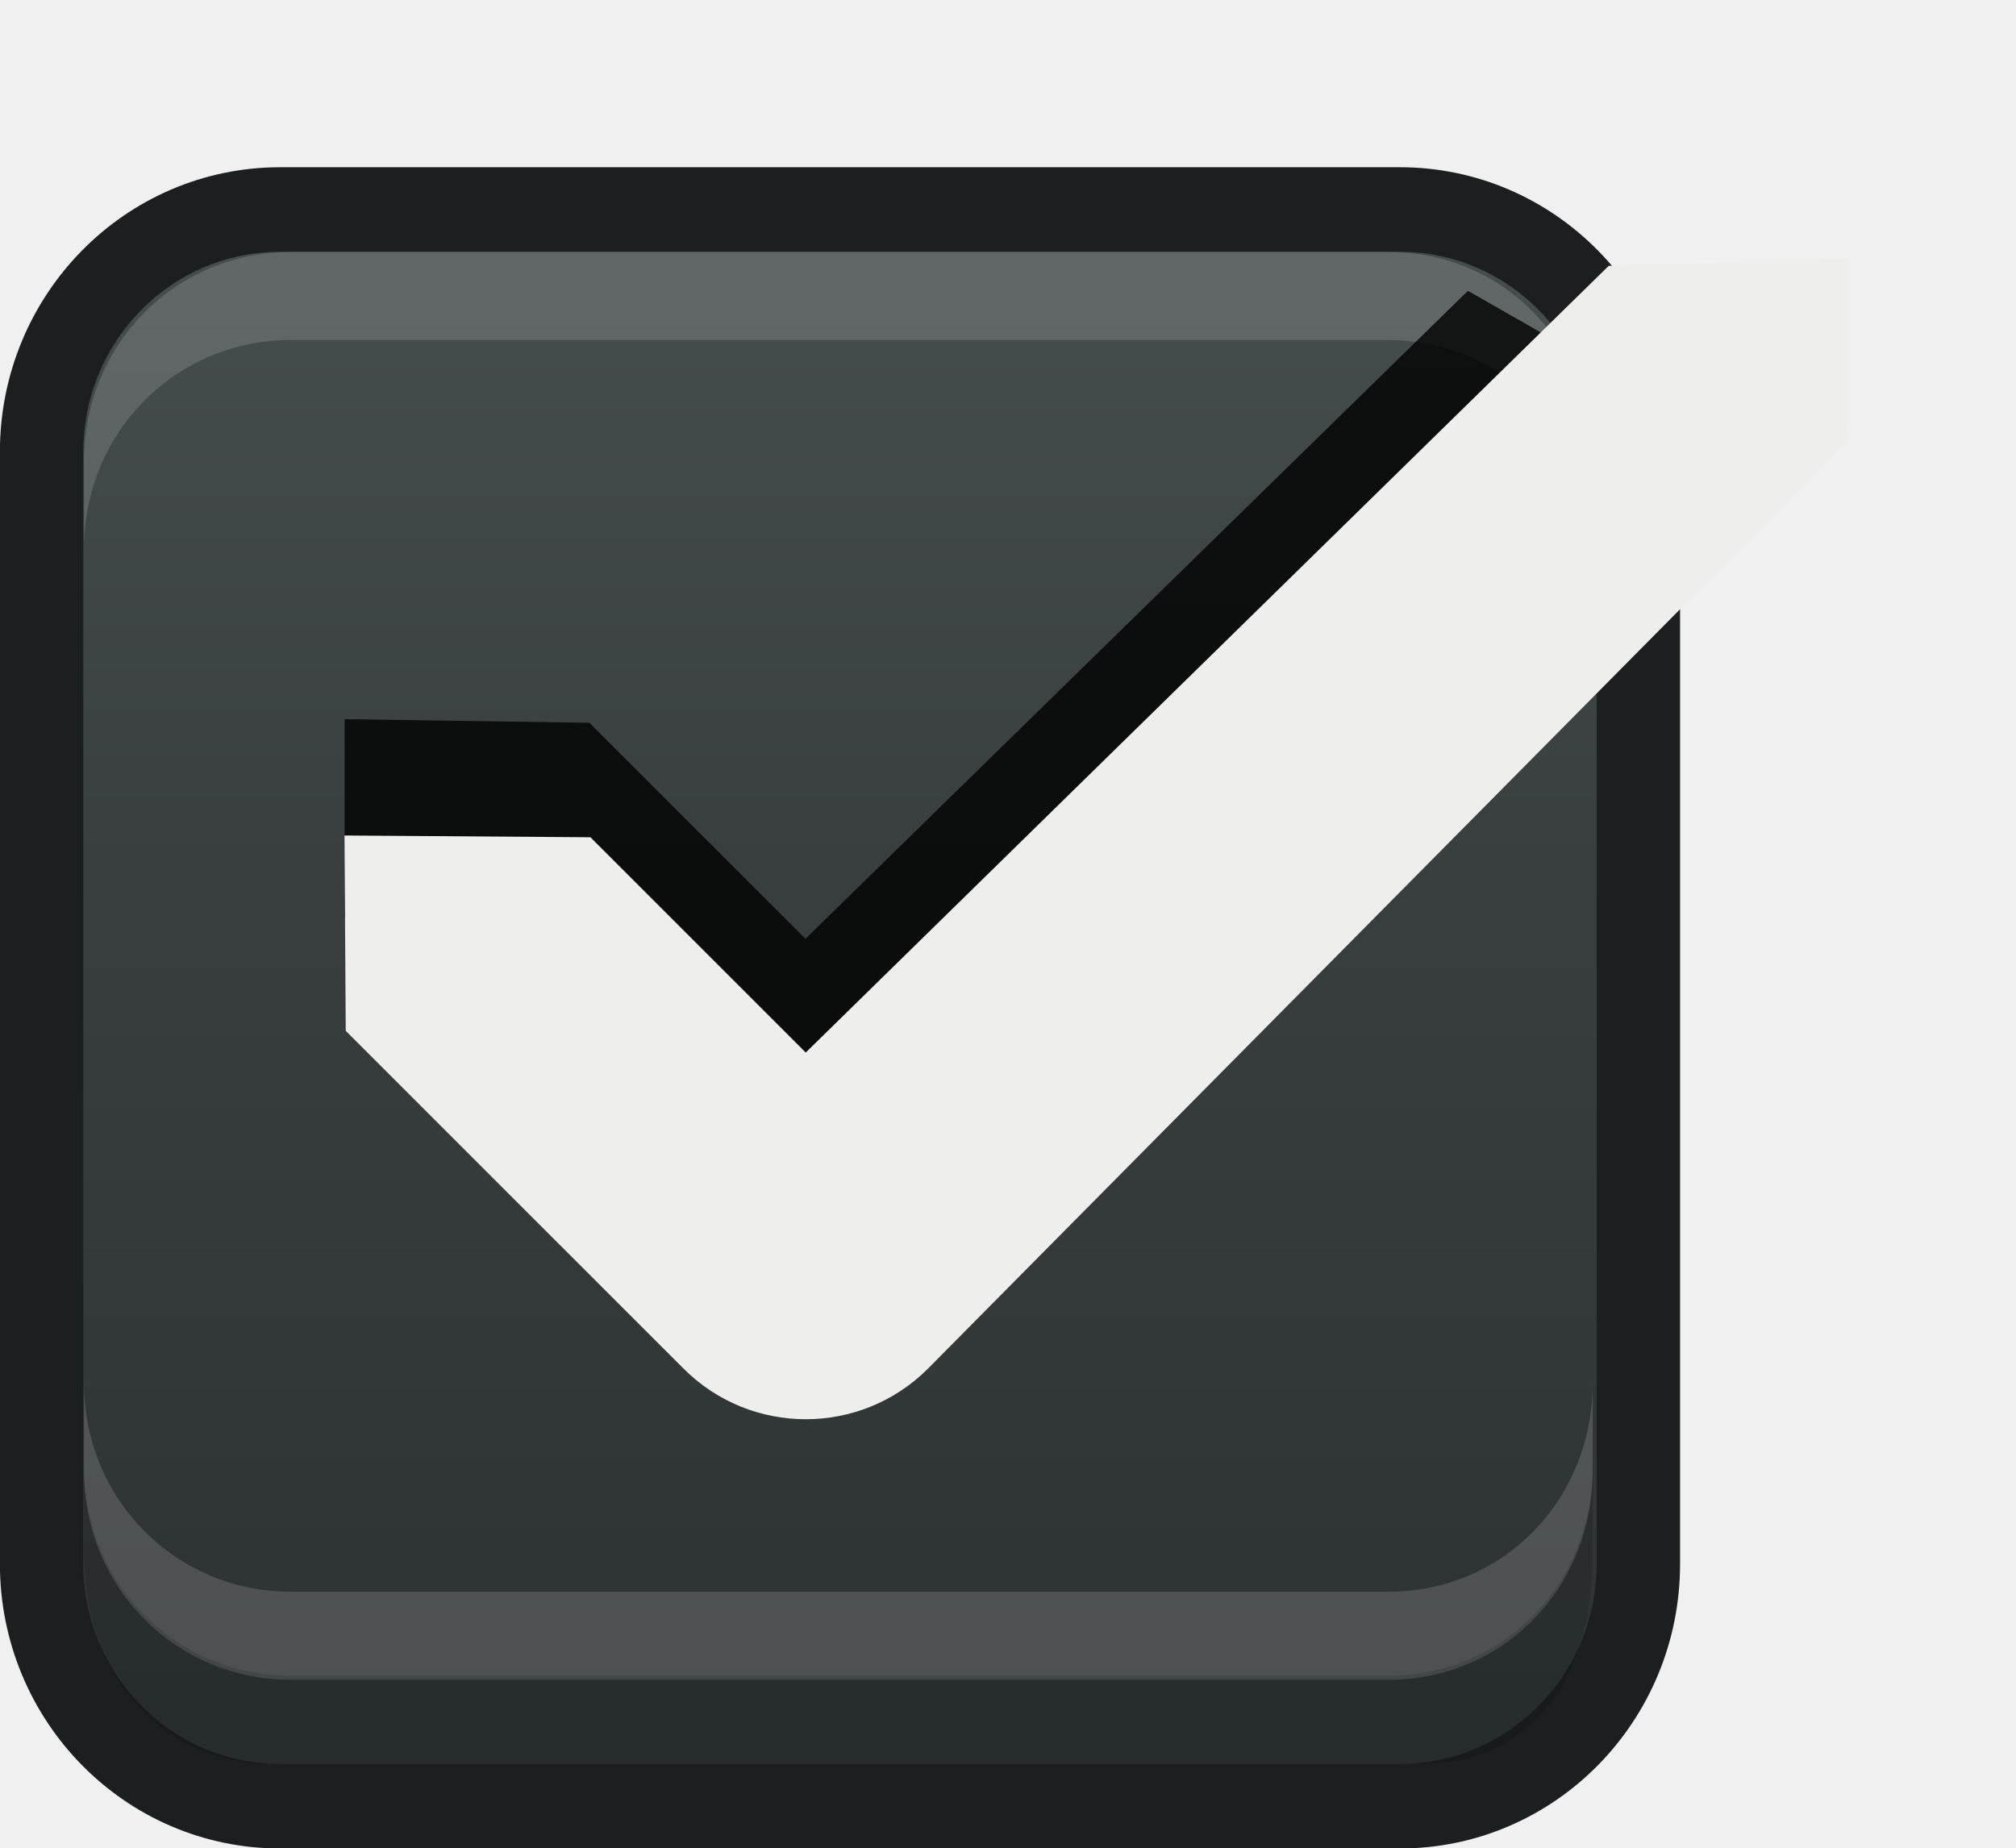
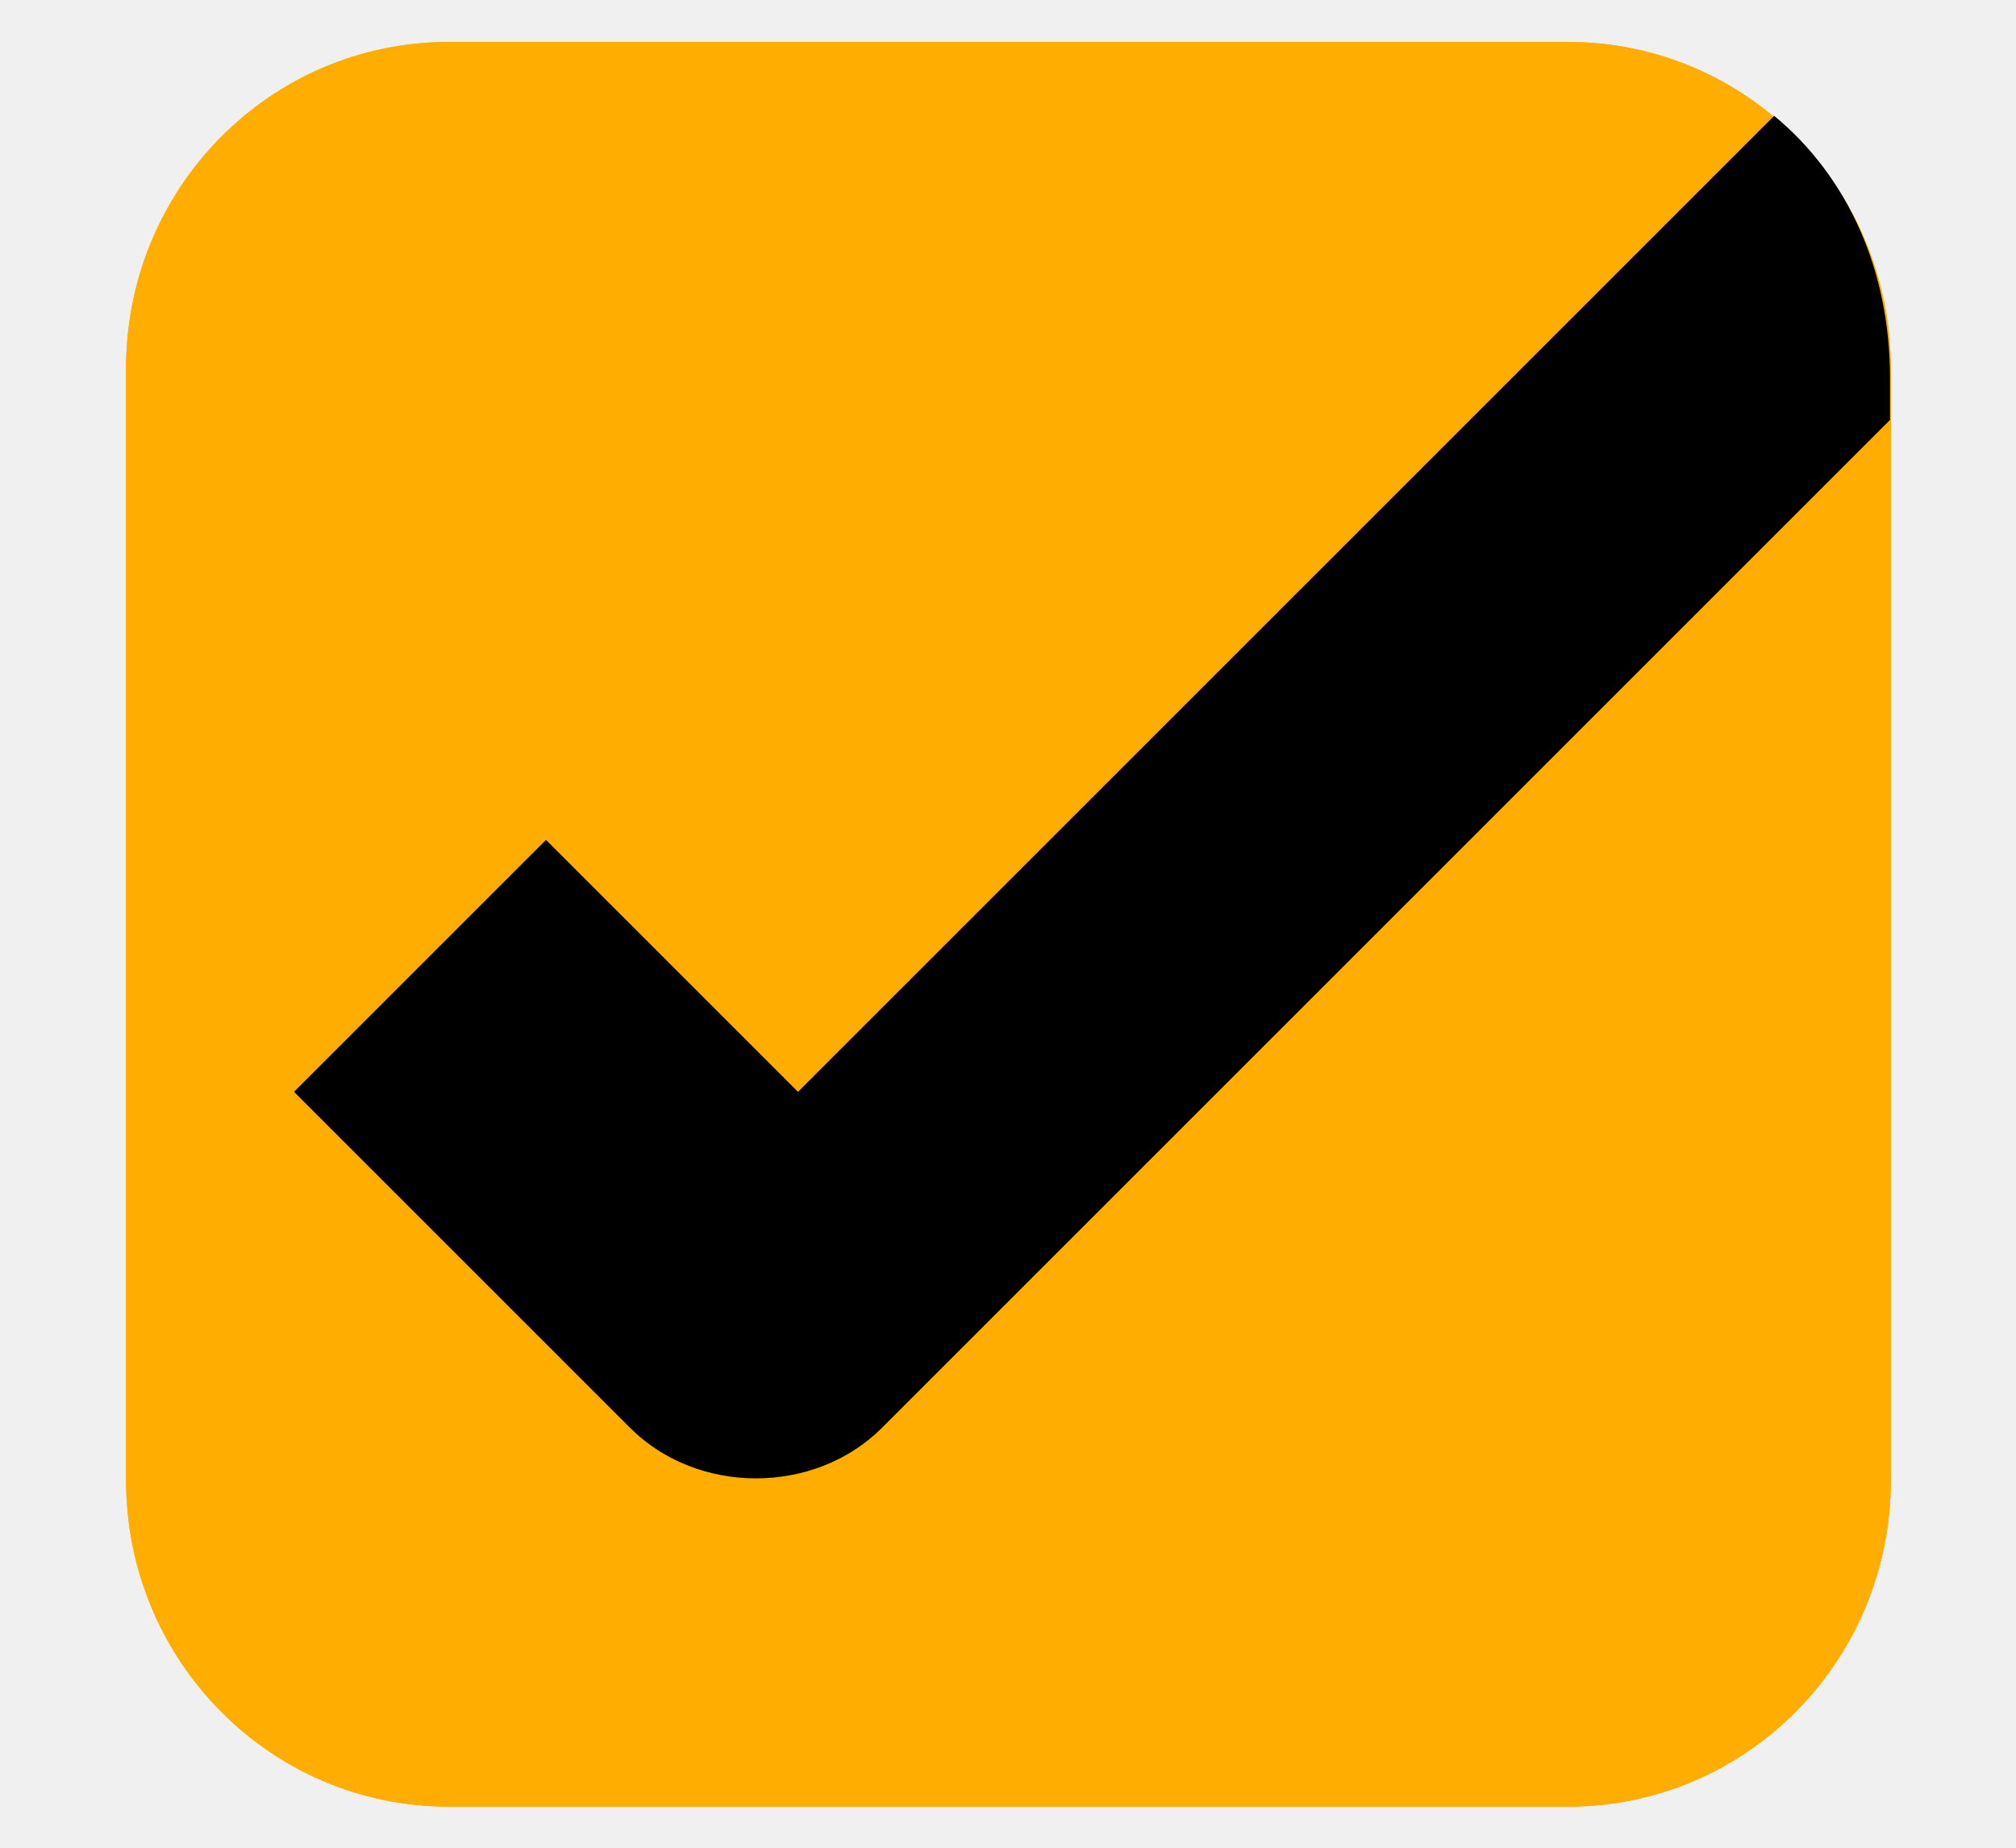
<svg xmlns="http://www.w3.org/2000/svg" xmlns:xlink="http://www.w3.org/1999/xlink" width="24" height="22" id="svg3199" version="1.1">
  <defs id="defs3201">
    <linearGradient id="linearGradient15404">
      <stop id="stop15406" offset="0" style="stop-color:#515151;stop-opacity:1" />
      <stop id="stop15408" offset="1" style="stop-color:#292929;stop-opacity:1" />
    </linearGradient>
    <linearGradient xlink:href="#linearGradient5872-5-1" id="linearGradient5891-0-4" gradientUnits="userSpaceOnUse" x1="205.841" y1="246.709" x2="206.748" y2="231.241" />
    <linearGradient id="linearGradient5872-5-1">
      <stop style="stop-color:#0b2e52;stop-opacity:1" offset="0" id="stop5874-4-4" />
      <stop style="stop-color:#1862af;stop-opacity:1" offset="1" id="stop5876-0-5" />
    </linearGradient>
    <linearGradient y2="-388.73" x2="-93.031" y1="-396.347" x1="-93.031" gradientTransform="matrix(1.591837,0,0,0.8571429,-256.5612,59.68542)" gradientUnits="userSpaceOnUse" id="linearGradient14219" xlink:href="#linearGradient15404" />
    <linearGradient id="linearGradient10013-4-63-6">
      <stop style="stop-color:#333333;stop-opacity:1;" offset="0" id="stop10015-2-76-1" />
      <stop style="stop-color:#292929;stop-opacity:1" offset="1" id="stop10017-46-15-8" />
    </linearGradient>
    <linearGradient id="linearGradient10597-5">
      <stop style="stop-color:#16191a;stop-opacity:1;" offset="0" id="stop10599-2" />
      <stop style="stop-color:#2b3133;stop-opacity:1" offset="1" id="stop10601-5" />
    </linearGradient>
    <linearGradient y2="-322.164" x2="921.225" y1="-330.051" x1="921.328" gradientTransform="matrix(1.591837,0,0,0.8571429,-1456.546,275.4519)" gradientUnits="userSpaceOnUse" id="linearGradient15374" xlink:href="#linearGradient10013-4-63-6" />
    <linearGradient gradientTransform="translate(-1199.985,216.3805)" y2="-227.08" x2="1203.918" y1="-217.567" x1="1203.918" gradientUnits="userSpaceOnUse" id="linearGradient15376" xlink:href="#linearGradient10597-5" />
-     <linearGradient xlink:href="#linearGradient5581-5-2-4-6-8-7-35-8" id="linearGradient11811" gradientUnits="userSpaceOnUse" gradientTransform="matrix(3.031757,0,0,1.005317,-102.6634,-0.8215338)" x1="63.569" y1="127.161" x2="63.569" y2="152.662" />
    <linearGradient id="linearGradient5581-5-2-4-6-8-7-35-8">
      <stop id="stop5583-0-92-8-0-7-6-5-1" offset="0" style="stop-color:#454c4c;stop-opacity:1;" />
      <stop style="stop-color:#393f3f;stop-opacity:1;" offset="0.4" id="stop5585-4-7-2-7-9-9-92-0" />
      <stop id="stop5587-6-7-2-0-3-1-21-5" offset="1" style="stop-color:#2d3232;stop-opacity:1;" />
    </linearGradient>
  </defs>
  <g id="layer1" transform="translate(-342.5,-521.3622)">
-     <g style="display:inline" id="use5671" transform="matrix(1.359411,0,0,1.356424,319.2059,481.9945)">
-       <rect transform="matrix(0.4730478,0,0,0.4807373,-6.360704,-29.39622)" rx="4.414" y="125.346" x="50.44" height="29.154" width="29.56" id="rect11803" style="color:#000000;fill:url(#linearGradient11811);fill-opacity:1;stroke:#1c1f1f;stroke-width:1.544;stroke-linecap:butt;stroke-linejoin:round;stroke-miterlimit:4;stroke-opacity:1;stroke-dasharray:none;stroke-dashoffset:0;marker:none;visibility:visible;display:inline;overflow:visible;enable-background:accumulate" ry="4.423" />
-       <path id="path11809" d="m 17.871,33.844 0,-0.773 c 0,-1.031 0.807,-1.836 1.812,-1.836 l 9.612,0 c 1.005,0 1.788,0.805 1.788,1.836 l 0,0.773 c 0,-1.031 -0.783,-1.836 -1.788,-1.836 l -9.612,0 c -1.005,0 -1.812,0.805 -1.812,1.836 z" style="font-size:medium;font-style:normal;font-variant:normal;font-weight:normal;font-stretch:normal;text-indent:0;text-align:start;text-decoration:none;line-height:normal;letter-spacing:normal;word-spacing:normal;text-transform:none;direction:ltr;block-progression:tb;writing-mode:lr-tb;text-anchor:start;baseline-shift:baseline;opacity:0.15;color:#000000;fill:#ffffff;fill-opacity:1;fill-rule:nonzero;stroke:none;stroke-width:1;marker:none;visibility:visible;display:inline;overflow:visible;enable-background:accumulate;font-family:Sans;-inkscape-font-specification:Sans" />
-       <path style="font-size:medium;font-style:normal;font-variant:normal;font-weight:normal;font-stretch:normal;text-indent:0;text-align:start;text-decoration:none;line-height:normal;letter-spacing:normal;word-spacing:normal;text-transform:none;direction:ltr;block-progression:tb;writing-mode:lr-tb;text-anchor:start;baseline-shift:baseline;opacity:0.15;color:#000000;fill:#ffffff;fill-opacity:1;fill-rule:nonzero;stroke:none;stroke-width:1;marker:none;visibility:visible;display:inline;overflow:visible;enable-background:accumulate;font-family:Sans;-inkscape-font-specification:Sans" d="m 17.871,41.159 0,0.773 c 0,1.031 0.807,1.836 1.812,1.836 l 9.612,0 c 1.005,0 1.788,-0.805 1.788,-1.836 l 0,-0.773 c 0,1.031 -0.783,1.836 -1.788,1.836 l -9.612,0 c -1.005,0 -1.812,-0.805 -1.812,-1.836 z" id="path11867" />
-       <path id="path11869" d="m 17.871,41.896 0,0.773 c 0,1.031 0.645,1.836 1.649,1.836 l 10.068,0 c 1.005,0 1.495,-0.805 1.495,-1.836 l 0,-0.773 c 0,1.031 -0.783,1.836 -1.788,1.836 l -9.612,0 c -1.005,0 -1.812,-0.805 -1.812,-1.836 z" style="font-size:medium;font-style:normal;font-variant:normal;font-weight:normal;font-stretch:normal;text-indent:0;text-align:start;text-decoration:none;line-height:normal;letter-spacing:normal;word-spacing:normal;text-transform:none;direction:ltr;block-progression:tb;writing-mode:lr-tb;text-anchor:start;baseline-shift:baseline;opacity:0.15;color:#000000;fill:#000000;fill-opacity:0.853;fill-rule:nonzero;stroke:none;stroke-width:1;marker:none;visibility:visible;display:inline;overflow:visible;enable-background:accumulate;font-family:Sans;-inkscape-font-specification:Sans" />
-     </g>
+     <rect rx="2.838" y="522.862" x="345.001" height="19.011" width="19.009" id="rect11803" style="color:#000000;display:inline;overflow:visible;visibility:visible;fill:#ffad00;fill-opacity:1;stroke:#ffad00;stroke-width:2;stroke-linecap:butt;stroke-linejoin:round;stroke-miterlimit:4;stroke-dasharray:none;stroke-dashoffset:0;stroke-opacity:1;marker:none;enable-background:accumulate" ry="2.884" />
+     <rect rx="2.838" y="522.862" x="345.001" height="19.011" width="19.009" id="rect1187" style="color:#000000;display:inline;overflow:visible;visibility:visible;fill:#ffad00;fill-opacity:1;stroke:#ffad00;stroke-width:2;stroke-linecap:butt;stroke-linejoin:round;stroke-miterlimit:4;stroke-dasharray:none;stroke-dashoffset:0;stroke-opacity:1;marker:none;enable-background:accumulate" ry="2.884" />
    <rect style="color:#000000;fill:none;stroke:none;stroke-width:2;marker:none;visibility:visible;display:inline;overflow:visible;enable-background:accumulate" id="rect17347" width="21.944" height="21.944" x="342.299" y="521.584" />
-     <path style="opacity:0.8;color:#000000;fill:#000000;fill-opacity:1;stroke:none;stroke-width:1;marker:none;visibility:visible;display:inline;overflow:visible;enable-background:accumulate" d="m 359.975,524.825 -7.886,7.715 -2.572,-2.572 -2.914,-0.043 0,2.357 4.029,3.986 c 0.803,0.803 2.111,0.803 2.914,0 l 8.186,-8.229 0,-0.386 c 0,-1.241 0.199,-1.768 -0.829,-2.298 z" id="rect5147-9-1-5-7-6-5-8-7" />
-     <path style="font-size:medium;font-style:normal;font-variant:normal;font-weight:normal;font-stretch:normal;text-indent:0;text-align:start;text-decoration:none;line-height:normal;letter-spacing:normal;word-spacing:normal;text-transform:none;direction:ltr;block-progression:tb;writing-mode:lr-tb;text-anchor:start;baseline-shift:baseline;color:#000000;fill:#eeeeec;fill-opacity:1;stroke:none;stroke-width:3;marker:none;visibility:visible;display:inline;overflow:visible;enable-background:accumulate;font-family:sans-serif;-inkscape-font-specification:sans-serif" d="m 361.652,524.527 -9.56,9.367 -2.563,-2.563 -2.928,-0.021 0.015,2.326 4.022,4.022 c 0.803,0.803 2.106,0.803 2.909,0 l 10.95,-11.058 0.003,-2.15 z" id="path12830-4-17-0" />
+     <path id="path12830-4-17-0" style="color:#000000;font-style:normal;font-variant:normal;font-weight:normal;font-stretch:normal;font-size:medium;line-height:normal;font-family:sans-serif;-inkscape-font-specification:sans-serif;text-indent:0;text-align:start;text-decoration:none;text-decoration-line:none;letter-spacing:normal;word-spacing:normal;text-transform:none;writing-mode:lr-tb;direction:ltr;baseline-shift:baseline;text-anchor:start;display:inline;overflow:visible;visibility:visible;fill:#000000;fill-opacity:1;stroke:none;stroke-width:3;marker:none;enable-background:accumulate" d="M 21.121 1.379 L 9.5 13 L 6.5 10 L 3.5 13 L 7.5 17 C 8.303 17.803 9.697 17.803 10.5 17 L 22.5 5 L 22.5 4.5 C 22.5 3.233 22.008 2.111 21.121 1.379 z " transform="translate(342.5,521.3622)" />
  </g>
</svg>
